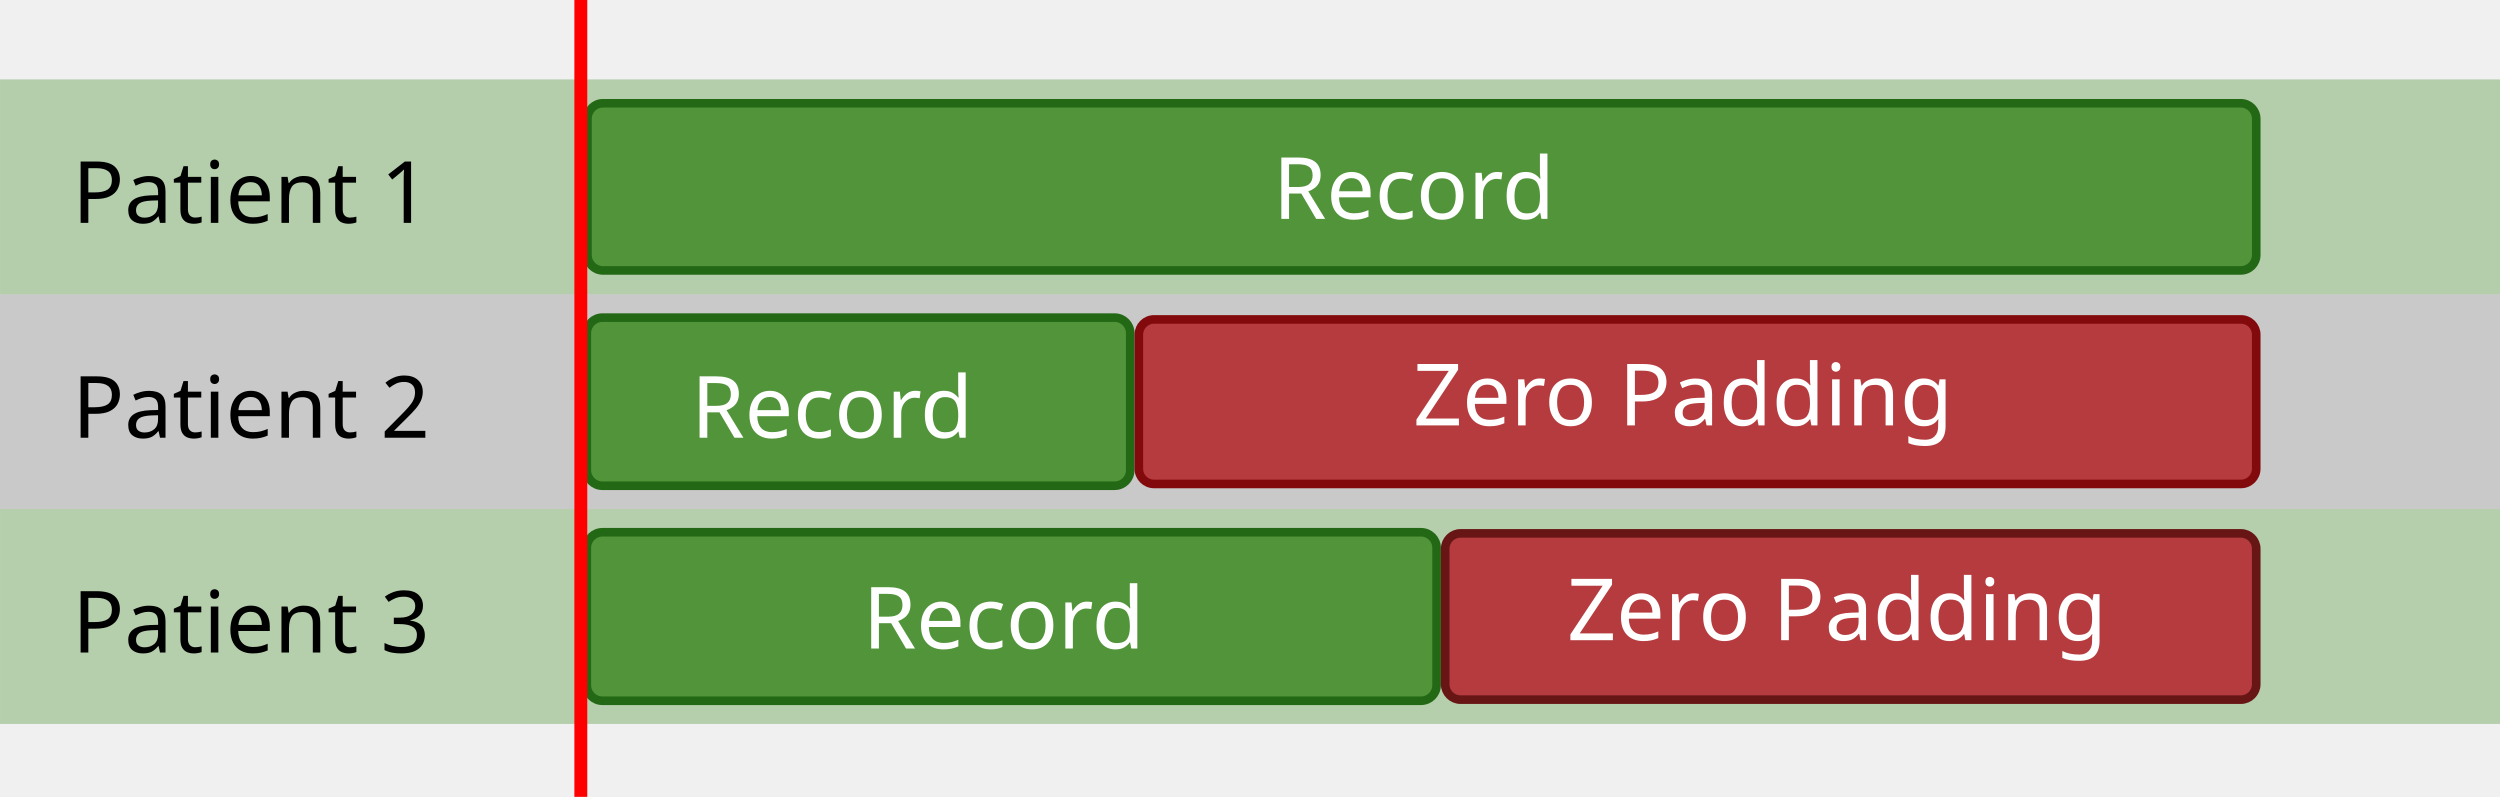
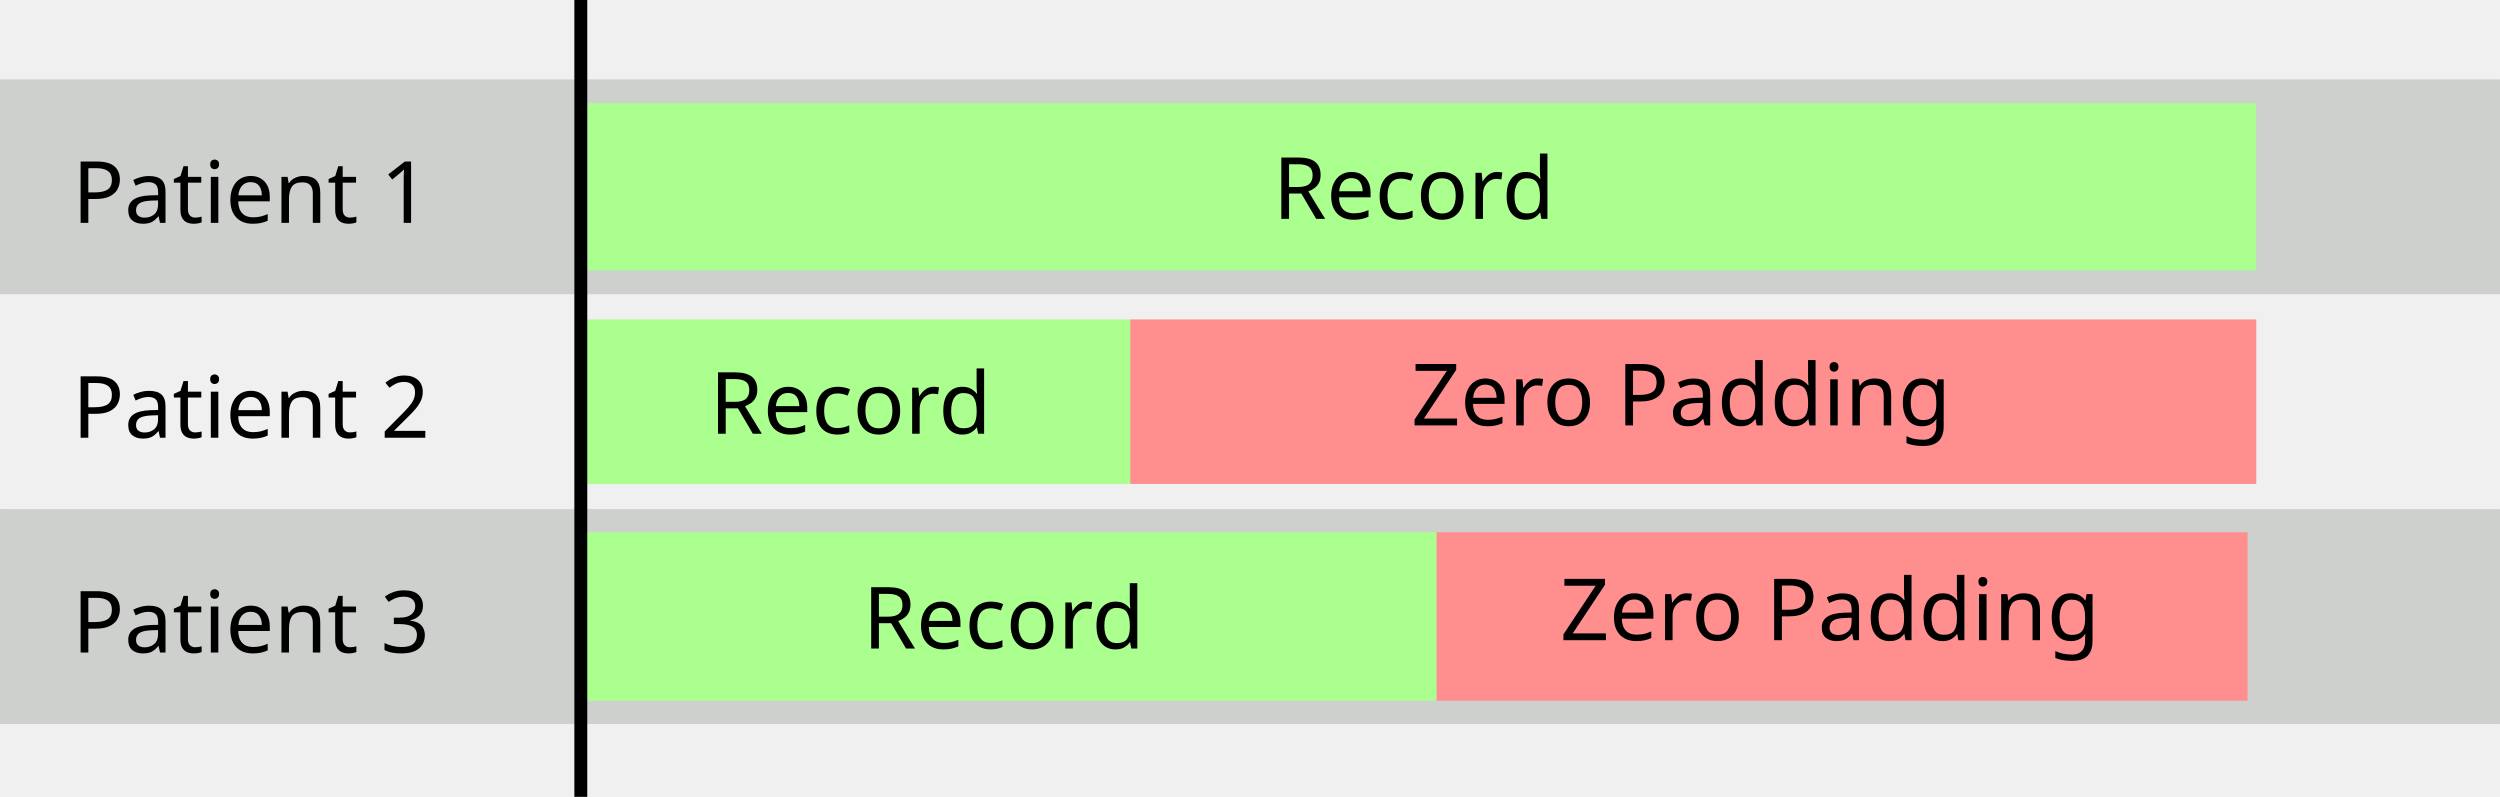
<svg xmlns="http://www.w3.org/2000/svg" width="164.21mm" height="52.341mm" viewBox="0 0 581.848 185.462" id="svg2" version="1.1">
-   <defs id="defs4" />
+   <defs id="defs4">
+     <marker orient="auto" refY="0" refX="0" id="marker5822" style="overflow:visible">
+       <path id="path5824" style="fill:#000000;fill-opacity:1;fill-rule:evenodd;stroke:#000000;stroke-width:0.625;stroke-linejoin:round;stroke-opacity:1" d="M 8.719,4.034 -2.207,0.016 8.719,-4.002 c -1.745,2.372 -1.735,5.617 -6e-7,8.035 z" transform="matrix(-1.1,0,0,-1.1,-1.1,0)" />
+     </marker>
+     <marker orient="auto" refY="0" refX="0" id="marker5716" style="overflow:visible">
+       <path id="path5718" style="fill:#000000;fill-opacity:1;fill-rule:evenodd;stroke:#000000;stroke-width:0.625;stroke-linejoin:round;stroke-opacity:1" d="M 8.719,4.034 -2.207,0.016 8.719,-4.002 c -1.745,2.372 -1.735,5.617 -6e-7,8.035 z" transform="matrix(-1.1,0,0,-1.1,-1.1,0)" />
+     </marker>
+     <marker orient="auto" refY="0" refX="0" id="marker5472" style="overflow:visible">
+       <path id="path5474" style="fill:#000000;fill-opacity:1;fill-rule:evenodd;stroke:#000000;stroke-width:0.625;stroke-linejoin:round;stroke-opacity:1" d="M 8.719,4.034 -2.207,0.016 8.719,-4.002 c -1.745,2.372 -1.735,5.617 -6e-7,8.035 z" transform="matrix(-1.1,0,0,-1.1,-1.1,0)" />
+     </marker>
+     <marker orient="auto" refY="0" refX="0" id="marker5402" style="overflow:visible">
+       <path id="path5404" style="fill:#000000;fill-opacity:1;fill-rule:evenodd;stroke:#000000;stroke-width:0.625;stroke-linejoin:round;stroke-opacity:1" d="M 8.719,4.034 -2.207,0.016 8.719,-4.002 c -1.745,2.372 -1.735,5.617 -6e-7,8.035 z" transform="matrix(-1.1,0,0,-1.1,-1.1,0)" />
+     </marker>
+     <marker orient="auto" refY="0" refX="0" id="marker5338" style="overflow:visible">
+       <path id="path5340" style="fill:#000000;fill-opacity:1;fill-rule:evenodd;stroke:#000000;stroke-width:0.625;stroke-linejoin:round;stroke-opacity:1" d="M 8.719,4.034 -2.207,0.016 8.719,-4.002 c -1.745,2.372 -1.735,5.617 -6e-7,8.035 z" transform="matrix(-1.1,0,0,-1.1,-1.1,0)" />
+     </marker>
+     <marker style="overflow:visible" id="Arrow2Lend-2" refX="0" refY="0" orient="auto">
+       <path transform="matrix(-1.1,0,0,-1.1,-1.1,0)" d="M 8.719,4.034 -2.207,0.016 8.719,-4.002 c -1.745,2.372 -1.735,5.617 -6e-7,8.035 z" style="fill:#000000;fill-opacity:1;fill-rule:evenodd;stroke:#000000;stroke-width:0.625;stroke-linejoin:round;stroke-opacity:1" id="path4222-7" />
+     </marker>
+     <marker style="overflow:visible" id="marker4885-6-2" refX="0" refY="0" orient="auto">
+       <path transform="matrix(-1.1,0,0,-1.1,-1.1,0)" d="M 8.719,4.034 -2.207,0.016 8.719,-4.002 c -1.745,2.372 -1.735,5.617 -6e-7,8.035 z" style="fill:#000000;fill-opacity:1;fill-rule:evenodd;stroke:#000000;stroke-width:0.625;stroke-linejoin:round;stroke-opacity:1" id="path4887-0-6" />
+     </marker>
+     <marker style="overflow:visible" id="marker4885-1" refX="0" refY="0" orient="auto">
+       <path transform="matrix(-1.1,0,0,-1.1,-1.1,0)" d="M 8.719,4.034 -2.207,0.016 8.719,-4.002 c -1.745,2.372 -1.735,5.617 -6e-7,8.035 z" style="fill:#000000;fill-opacity:1;fill-rule:evenodd;stroke:#000000;stroke-width:0.625;stroke-linejoin:round;stroke-opacity:1" id="path4887-8" />
+     </marker>
+     <marker style="overflow:visible" id="Arrow2Lend-7" refX="0" refY="0" orient="auto">
+       <path transform="matrix(-1.1,0,0,-1.1,-1.1,0)" d="M 8.719,4.034 -2.207,0.016 8.719,-4.002 c -1.745,2.372 -1.735,5.617 -6e-7,8.035 z" style="fill:#000000;fill-opacity:1;fill-rule:evenodd;stroke:#000000;stroke-width:0.625;stroke-linejoin:round;stroke-opacity:1" id="path4222-9" />
+     </marker>
+   </defs>
  <g id="layer1" transform="translate(-76.77161,-175.7528)">
-     <rect style="opacity:1;fill:#52943a;fill-opacity:0.377;stroke:none;stroke-width:1.5;stroke-miterlimit:4;stroke-dasharray:none;stroke-dashoffset:0;stroke-opacity:1" id="rect4136-3-9-3" width="581.848" height="50" x="76.772" y="294.24" />
-     <rect style="opacity:1;fill:#333333;fill-opacity:0.205;stroke:none;stroke-width:1.5;stroke-miterlimit:4;stroke-dasharray:none;stroke-dashoffset:0;stroke-opacity:1" id="rect4136-3-9" width="581.848" height="50" x="76.772" y="244.24" />
-     <rect style="opacity:1;fill:#529538;fill-opacity:0.376;stroke:none;stroke-width:1.5;stroke-miterlimit:4;stroke-dasharray:none;stroke-dashoffset:0;stroke-opacity:1" id="rect4136-3" width="581.848" height="50" x="76.772" y="194.24" />
-     <rect style="opacity:1;fill:#52943a;fill-opacity:1;stroke:#236815;stroke-width:2;stroke-miterlimit:4;stroke-dasharray:none;stroke-dashoffset:0;stroke-opacity:1" id="rect4136-6-1-7" width="388.387" height="38.905" x="213.502" y="199.788" ry="3.597" />
-     <rect style="opacity:1;fill:#52943a;fill-opacity:1;stroke:#236815;stroke-width:2;stroke-miterlimit:4;stroke-dasharray:none;stroke-dashoffset:0;stroke-opacity:1" id="rect4136-6-1-7-6" width="126.475" height="39.128" x="213.347" y="249.676" ry="3.617" />
-     <rect style="opacity:1;fill:#52943a;fill-opacity:1;stroke:#236815;stroke-width:2;stroke-miterlimit:4;stroke-dasharray:none;stroke-dashoffset:0;stroke-opacity:1" id="rect4136-6-1-7-6-0" width="197.778" height="39.216" x="213.347" y="299.632" ry="3.625" />
-     <path style="fill:#ff0000;fill-rule:evenodd;stroke:#ff0000;stroke-width:3;stroke-linecap:butt;stroke-linejoin:miter;stroke-miterlimit:4;stroke-dasharray:none;stroke-opacity:1" d="m 211.95,175.753 0,185.462" id="path4219" />
+     <rect style="opacity:1;fill:#c3c7c3;fill-opacity:0.784;stroke:none;stroke-width:1.5;stroke-miterlimit:4;stroke-dasharray:none;stroke-dashoffset:0;stroke-opacity:1" id="rect4136-3-9-3" width="581.848" height="50" x="76.772" y="294.24" />
+     <rect style="opacity:1;fill:#c3c7c3;fill-opacity:0.785;stroke:none;stroke-width:1.5;stroke-miterlimit:4;stroke-dasharray:none;stroke-dashoffset:0;stroke-opacity:1" id="rect4136-3" width="581.848" height="50" x="76.772" y="194.24" />
+     <rect style="opacity:1;fill:#abff8f;fill-opacity:1;stroke:none;stroke-width:2;stroke-miterlimit:4;stroke-dasharray:none;stroke-dashoffset:0;stroke-opacity:1" id="rect4136-6-1-7" width="388.387" height="38.905" x="213.502" y="199.788" />
+     <rect style="opacity:1;fill:#abff8f;fill-opacity:1;stroke:none;stroke-width:2;stroke-miterlimit:4;stroke-dasharray:none;stroke-dashoffset:0;stroke-opacity:1" id="rect4136-6-1-7-6" width="126.475" height="38.293" x="213.347" y="250.094" />
+     <rect style="opacity:1;fill:#abff8f;fill-opacity:1;stroke:none;stroke-width:2;stroke-miterlimit:4;stroke-dasharray:none;stroke-dashoffset:0;stroke-opacity:1" id="rect4136-6-1-7-6-0" width="197.778" height="39.216" x="213.347" y="299.632" />
+     <path style="fill:none;fill-rule:evenodd;stroke:#000000;stroke-width:3;stroke-linecap:butt;stroke-linejoin:miter;stroke-miterlimit:4;stroke-dasharray:none;stroke-opacity:1;fill-opacity:1" d="m 211.95,175.753 0,185.462" id="path4219" />
    <text xml:space="preserve" style="font-style:normal;font-weight:normal;font-size:40px;line-height:125%;font-family:sans-serif;letter-spacing:0px;word-spacing:0px;fill:#000000;fill-opacity:1;stroke:none;stroke-width:1px;stroke-linecap:butt;stroke-linejoin:miter;stroke-opacity:1" x="93.594" y="327.628" id="text4402-6-6">
      <tspan id="tspan4404-2-1" x="93.594" y="327.628" style="font-size:20px;fill:#000000;fill-opacity:1">Patient 3</tspan>
    </text>
    <text xml:space="preserve" style="font-style:normal;font-weight:normal;font-size:40px;line-height:125%;font-family:sans-serif;letter-spacing:0px;word-spacing:0px;fill:#000000;fill-opacity:1;stroke:none;stroke-width:1px;stroke-linecap:butt;stroke-linejoin:miter;stroke-opacity:1" x="93.594" y="227.628" id="text4402-6-6-7">
      <tspan id="tspan4404-2-1-9" x="93.594" y="227.628" style="font-size:20px;fill:#000000;fill-opacity:1">Patient 1</tspan>
    </text>
    <text xml:space="preserve" style="font-style:normal;font-weight:normal;font-size:40px;line-height:125%;font-family:sans-serif;letter-spacing:0px;word-spacing:0px;fill:#000000;fill-opacity:1;stroke:none;stroke-width:1px;stroke-linecap:butt;stroke-linejoin:miter;stroke-opacity:1" x="93.594" y="277.628" id="text4402-6-6-7-0" transform="translate(1.6391277e-6,-7.6293945e-6)">
      <tspan id="tspan4404-2-1-9-2" x="93.594" y="277.628" style="font-size:20px;fill:#000000;fill-opacity:1">Patient 2</tspan>
    </text>
    <text xml:space="preserve" style="font-style:normal;font-weight:normal;font-size:40px;line-height:125%;font-family:sans-serif;letter-spacing:0px;word-spacing:0px;fill:#000000;fill-opacity:1;stroke:none;stroke-width:1px;stroke-linecap:butt;stroke-linejoin:miter;stroke-opacity:1" x="277.593" y="326.696" id="text4402-6-6-3">
-       <tspan id="tspan4404-2-1-7" x="277.593" y="326.696" style="font-size:20px;fill:#ffffff">Record</tspan>
+       <tspan id="tspan4404-2-1-7" x="277.593" y="326.696" style="font-size:20px;fill:#000000;fill-opacity:1">Record</tspan>
    </text>
-     <text xml:space="preserve" style="font-style:normal;font-weight:normal;font-size:40px;line-height:125%;font-family:sans-serif;letter-spacing:0px;word-spacing:0px;fill:#000000;fill-opacity:1;stroke:none;stroke-width:1px;stroke-linecap:butt;stroke-linejoin:miter;stroke-opacity:1" x="237.654" y="277.628" id="text4402-6-6-3-5">
-       <tspan id="tspan4404-2-1-7-9" x="237.654" y="277.628" style="font-size:20px;fill:#ffffff">Record</tspan>
+     <text xml:space="preserve" style="font-style:normal;font-weight:normal;font-size:40px;line-height:125%;font-family:sans-serif;letter-spacing:0px;word-spacing:0px;fill:#000000;fill-opacity:1;stroke:none;stroke-width:1px;stroke-linecap:butt;stroke-linejoin:miter;stroke-opacity:1" x="241.941" y="276.696" id="text4402-6-6-3-5">
+       <tspan id="tspan4404-2-1-7-9" x="241.941" y="276.696" style="font-size:20px;fill:#000000;fill-opacity:1">Record</tspan>
    </text>
    <text xml:space="preserve" style="font-style:normal;font-weight:normal;font-size:40px;line-height:125%;font-family:sans-serif;letter-spacing:0px;word-spacing:0px;fill:#000000;fill-opacity:1;stroke:none;stroke-width:1px;stroke-linecap:butt;stroke-linejoin:miter;stroke-opacity:1" x="373.052" y="226.696" id="text4402-6-6-3-5-2">
-       <tspan id="tspan4404-2-1-7-9-2" x="373.052" y="226.696" style="font-size:20px;fill:#ffffff">Record</tspan>
+       <tspan id="tspan4404-2-1-7-9-2" x="373.052" y="226.696" style="font-size:20px;fill:#000000;fill-opacity:1">Record</tspan>
    </text>
-     <rect style="opacity:1;fill:#b63b3e;fill-opacity:1;stroke:#830a0c;stroke-width:2.004;stroke-miterlimit:4;stroke-dasharray:none;stroke-dashoffset:0;stroke-opacity:1" id="rect4136-6-1-7-6-8" width="260.062" height="38.293" x="341.825" y="250.094" ry="3.54" />
-     <rect style="opacity:1;fill:#b63b3e;fill-opacity:1;stroke:#681516;stroke-width:2.004;stroke-miterlimit:4;stroke-dasharray:none;stroke-dashoffset:0;stroke-opacity:1" id="rect4136-6-1-7-6-8-7" width="188.76" height="38.699" x="413.127" y="299.891" ry="3.577" />
-     <text xml:space="preserve" style="font-style:normal;font-weight:normal;font-size:40px;line-height:125%;font-family:sans-serif;letter-spacing:0px;word-spacing:0px;fill:#000000;fill-opacity:1;stroke:none;stroke-width:1px;stroke-linecap:butt;stroke-linejoin:miter;stroke-opacity:1" x="405.668" y="274.758" id="text4402-6-6-3-5-3">
-       <tspan id="tspan4404-2-1-7-9-6" x="405.668" y="274.758" style="font-size:20px;fill:#ffffff">Zero Padding</tspan>
+     <rect style="opacity:1;fill:#ff8f8f;fill-opacity:1;stroke:none;stroke-width:2.004;stroke-miterlimit:4;stroke-dasharray:none;stroke-dashoffset:0;stroke-opacity:1" id="rect4136-6-1-7-6-8" width="262.082" height="38.293" x="339.822" y="250.094" />
+     <rect style="opacity:1;fill:#ff8f8f;fill-opacity:1;stroke:none;stroke-width:2.004;stroke-miterlimit:4;stroke-dasharray:none;stroke-dashoffset:0;stroke-opacity:1" id="rect4136-6-1-7-6-8-7" width="188.76" height="39.216" x="411.125" y="299.632" />
+     <text xml:space="preserve" style="font-style:normal;font-weight:normal;font-size:40px;line-height:125%;font-family:sans-serif;letter-spacing:0px;word-spacing:0px;fill:#000000;fill-opacity:1;stroke:none;stroke-width:1px;stroke-linecap:butt;stroke-linejoin:miter;stroke-opacity:1" x="405.229" y="274.758" id="text4402-6-6-3-5-3">
+       <tspan id="tspan4404-2-1-7-9-6" x="405.229" y="274.758" style="font-size:20px;fill:#000000;fill-opacity:1">Zero Padding</tspan>
    </text>
-     <text xml:space="preserve" style="font-style:normal;font-weight:normal;font-size:40px;line-height:125%;font-family:sans-serif;letter-spacing:0px;word-spacing:0px;fill:#000000;fill-opacity:1;stroke:none;stroke-width:1px;stroke-linecap:butt;stroke-linejoin:miter;stroke-opacity:1" x="441.501" y="324.758" id="text4402-6-6-3-5-3-1">
-       <tspan id="tspan4404-2-1-7-9-6-2" x="441.501" y="324.758" style="font-size:20px;fill:#ffffff">Zero Padding</tspan>
+     <text xml:space="preserve" style="font-style:normal;font-weight:normal;font-size:40px;line-height:125%;font-family:sans-serif;letter-spacing:0px;word-spacing:0px;fill:#000000;fill-opacity:1;stroke:none;stroke-width:1px;stroke-linecap:butt;stroke-linejoin:miter;stroke-opacity:1" x="439.87" y="324.758" id="text4402-6-6-3-5-3-1">
+       <tspan id="tspan4404-2-1-7-9-6-2" x="439.87" y="324.758" style="font-size:20px;fill:#000000;fill-opacity:1">Zero Padding</tspan>
    </text>
+     <flowRoot xml:space="preserve" id="flowRoot4268" style="fill:black;stroke:none;stroke-opacity:1;stroke-width:1px;stroke-linejoin:miter;stroke-linecap:butt;fill-opacity:1;font-family:sans-serif;font-style:normal;font-weight:normal;font-size:40px;line-height:125%;letter-spacing:0px;word-spacing:0px">
+       <flowRegion id="flowRegion4270">
+         <rect id="rect4272" width="844.488" height="525.279" x="-305.066" y="-626.701" />
+       </flowRegion>
+       <flowPara id="flowPara4274" />
+     </flowRoot>
  </g>
</svg>
